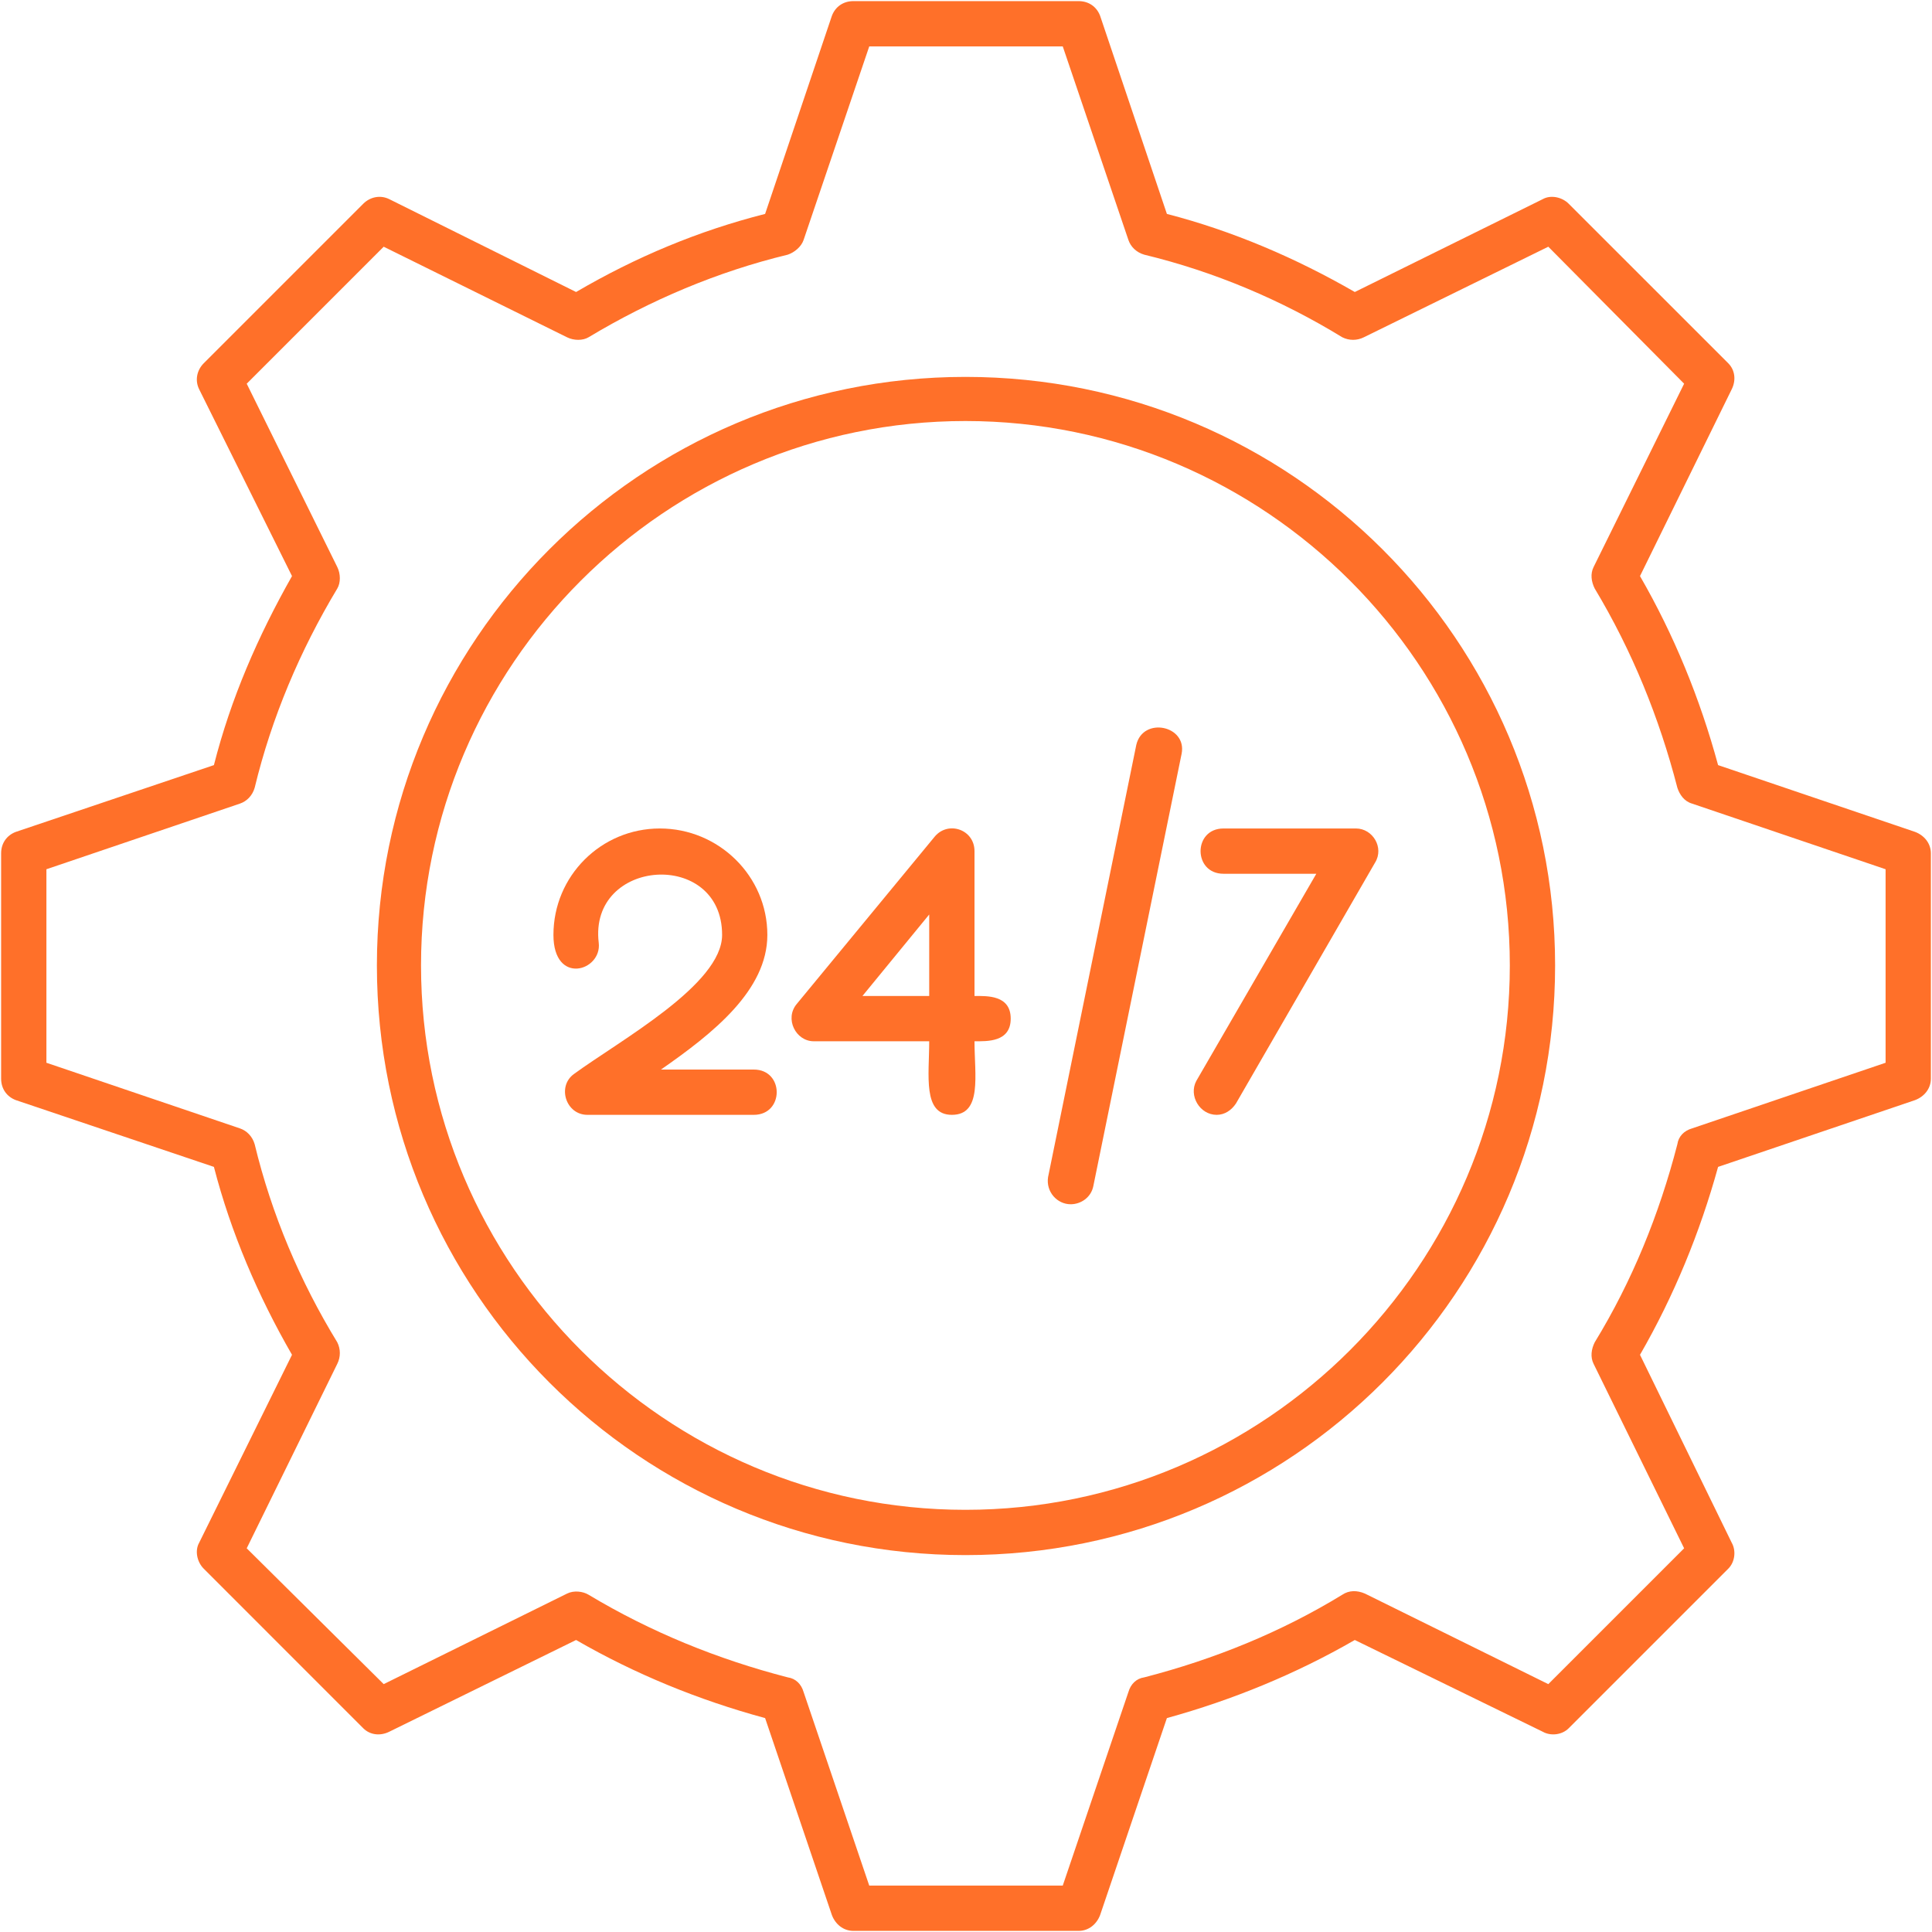
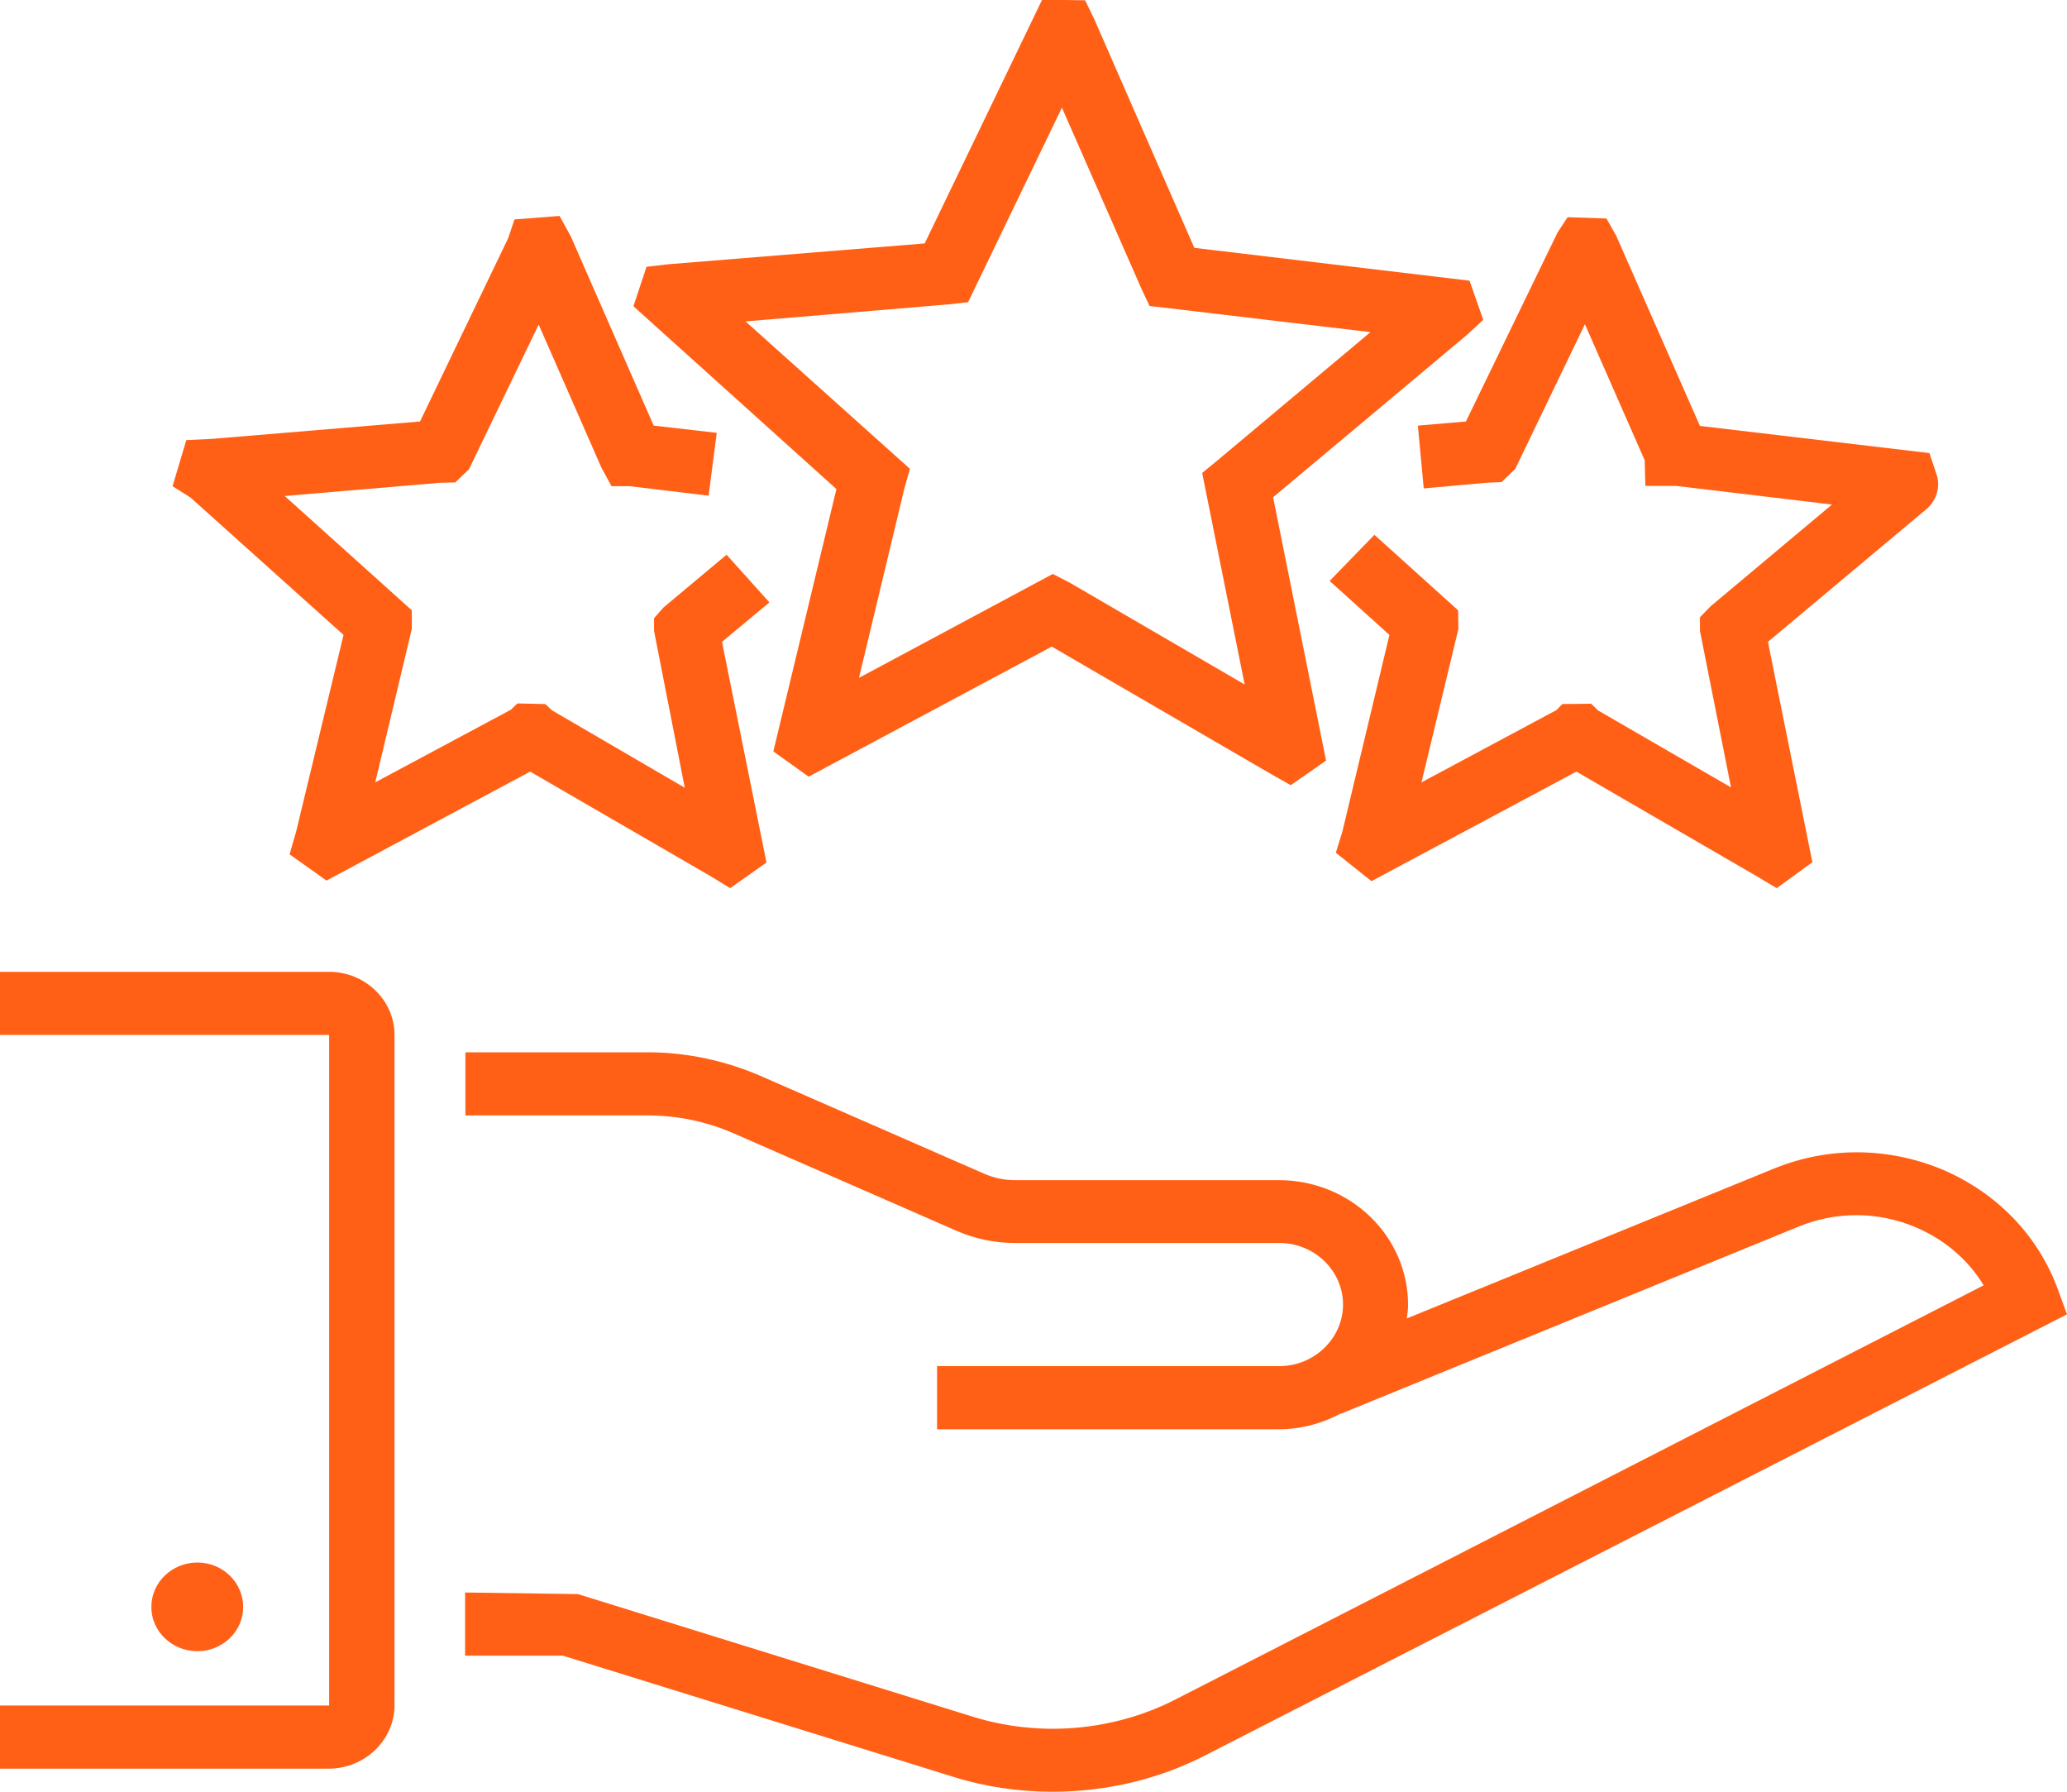
- <svg xmlns="http://www.w3.org/2000/svg" width="50" height="50" viewBox="0 0 50 50" fill="none">
-   <path fill-rule="evenodd" clip-rule="evenodd" d="M27.915 49.971H22.085C21.822 49.971 21.617 49.795 21.529 49.561L19.801 44.464C18.073 43.995 16.432 43.322 14.909 42.443L10.076 44.816C9.842 44.933 9.578 44.903 9.402 44.728L5.272 40.597C5.097 40.422 5.038 40.129 5.155 39.924L7.557 35.062C6.678 33.538 5.975 31.898 5.536 30.199L0.41 28.471C0.176 28.383 0.029 28.178 0.029 27.915V22.085C0.029 21.822 0.176 21.617 0.41 21.529L5.536 19.801C5.975 18.073 6.678 16.462 7.557 14.909L5.155 10.076C5.038 9.842 5.097 9.578 5.272 9.402L9.402 5.272C9.578 5.097 9.842 5.038 10.076 5.155L14.909 7.557C16.462 6.649 18.073 5.975 19.801 5.536L21.529 0.41C21.617 0.176 21.822 0.029 22.085 0.029H27.915C28.178 0.029 28.383 0.176 28.471 0.41L30.199 5.536C31.898 5.975 33.538 6.678 35.062 7.557L39.924 5.155C40.129 5.038 40.422 5.097 40.597 5.272L44.728 9.402C44.903 9.578 44.933 9.842 44.816 10.076L42.443 14.909C43.322 16.432 43.995 18.073 44.464 19.801L49.561 21.529C49.795 21.617 49.971 21.822 49.971 22.085V27.915C49.971 28.178 49.795 28.383 49.561 28.471L44.464 30.199C43.995 31.898 43.322 33.538 42.443 35.062L44.816 39.924C44.933 40.129 44.903 40.422 44.728 40.597L40.597 44.728C40.422 44.903 40.129 44.933 39.924 44.816L35.062 42.443C33.538 43.322 31.898 43.995 30.199 44.464L28.471 49.561C28.383 49.795 28.178 49.971 27.915 49.971ZM22.496 48.799H27.504L29.203 43.79C29.262 43.585 29.408 43.439 29.613 43.41C31.429 42.941 33.158 42.238 34.739 41.271C34.915 41.154 35.12 41.154 35.325 41.242L40.07 43.585L43.585 40.07L41.242 35.296C41.154 35.12 41.183 34.915 41.271 34.739C42.238 33.158 42.941 31.429 43.41 29.613C43.439 29.408 43.585 29.262 43.79 29.203L48.799 27.504V22.496L43.79 20.797C43.585 20.738 43.468 20.562 43.41 20.387C42.941 18.571 42.238 16.842 41.271 15.231C41.183 15.056 41.154 14.851 41.242 14.675L43.585 9.93L40.07 6.385L35.296 8.729C35.12 8.817 34.915 8.817 34.739 8.729C33.158 7.762 31.429 7.03 29.613 6.591C29.408 6.532 29.262 6.385 29.203 6.21L27.504 1.201H22.496L20.797 6.21C20.738 6.385 20.562 6.532 20.387 6.591C18.571 7.03 16.842 7.762 15.231 8.729C15.085 8.817 14.851 8.817 14.675 8.729L9.93 6.385L6.385 9.93L8.729 14.675C8.817 14.851 8.817 15.085 8.729 15.231C7.762 16.842 7.03 18.571 6.591 20.387C6.532 20.592 6.385 20.738 6.21 20.797L1.201 22.496V27.504L6.21 29.203C6.385 29.262 6.532 29.408 6.591 29.613C7.03 31.429 7.762 33.158 8.729 34.739C8.817 34.915 8.817 35.12 8.729 35.296L6.385 40.07L9.93 43.585L14.675 41.242C14.851 41.154 15.085 41.183 15.231 41.271C16.842 42.238 18.571 42.941 20.387 43.41C20.592 43.439 20.738 43.585 20.797 43.79L22.496 48.799Z" fill="#FF7029" />
-   <path fill-rule="evenodd" clip-rule="evenodd" d="M24.985 40.246C16.579 40.246 9.754 33.421 9.754 24.985C9.754 16.579 16.579 9.754 24.985 9.754C33.421 9.754 40.246 16.579 40.246 24.985C40.246 33.421 33.421 40.246 24.985 40.246ZM24.985 10.896C17.223 10.896 10.896 17.223 10.896 24.985C10.896 32.748 17.223 39.074 24.985 39.074C32.748 39.074 39.074 32.748 39.074 24.985C39.074 17.223 32.748 10.896 24.985 10.896Z" fill="#FF7029" />
-   <path fill-rule="evenodd" clip-rule="evenodd" d="M27.709 31.166C27.358 31.166 27.065 30.844 27.124 30.463L29.408 19.274C29.584 18.541 30.726 18.776 30.58 19.508L28.295 30.697C28.237 30.99 27.973 31.166 27.709 31.166Z" fill="#FF7029" />
-   <path fill-rule="evenodd" clip-rule="evenodd" d="M19.508 28.852H15.202C14.646 28.852 14.411 28.119 14.851 27.797C16.052 26.919 18.688 25.483 18.688 24.195C18.688 21.968 15.231 22.203 15.495 24.399C15.583 25.132 14.323 25.513 14.323 24.195C14.323 22.671 15.554 21.441 17.077 21.441C18.6 21.441 19.859 22.671 19.859 24.195C19.859 25.63 18.453 26.743 17.106 27.68H19.508C20.299 27.68 20.299 28.852 19.508 28.852Z" fill="#FF7029" />
-   <path fill-rule="evenodd" clip-rule="evenodd" d="M24.634 28.852C23.872 28.852 24.048 27.827 24.048 26.948H21.06C20.592 26.948 20.299 26.362 20.621 25.981L24.195 21.646C24.546 21.236 25.22 21.47 25.22 22.027V25.776C25.542 25.776 26.157 25.747 26.157 26.362C26.157 26.977 25.542 26.948 25.22 26.948C25.22 27.827 25.425 28.852 24.634 28.852ZM22.32 25.776H24.048V23.667L22.32 25.776Z" fill="#FF7029" />
-   <path fill-rule="evenodd" clip-rule="evenodd" d="M31.488 28.852C31.049 28.852 30.756 28.354 30.961 27.973L34.066 22.613H31.664C30.873 22.613 30.873 21.441 31.664 21.441H35.091C35.53 21.441 35.823 21.939 35.589 22.32L31.986 28.559C31.869 28.735 31.693 28.852 31.488 28.852Z" fill="#FF7029" />
+ <svg xmlns="http://www.w3.org/2000/svg" width="60" height="52" viewBox="0 0 60 52" fill="none">
+   <path d="M51.48 33.921L40.835 38.265C40.854 38.136 40.873 38.008 40.873 37.871C40.873 35.873 39.194 34.251 37.125 34.251H29.459C29.146 34.251 28.843 34.187 28.558 34.059L22.059 31.218C21.044 30.779 19.915 30.54 18.805 30.54H13.51V32.373H18.805C19.649 32.373 20.503 32.547 21.281 32.886L27.78 35.727C28.311 35.956 28.881 36.075 29.469 36.075H37.135C38.159 36.075 38.985 36.881 38.985 37.861C38.985 38.842 38.15 39.648 37.135 39.648H27.201V41.481H37.125C37.78 41.481 38.387 41.307 38.918 41.023V41.032L52.211 35.598C53.311 35.149 54.516 35.158 55.607 35.617C56.442 35.974 57.125 36.551 57.581 37.303L34.118 49.324C32.325 50.241 30.19 50.424 28.254 49.828L16.774 46.264L13.501 46.218V48.051H16.338L27.675 51.569C28.615 51.863 29.582 52 30.56 52C32.097 52 33.634 51.643 35 50.937L60 38.145L59.725 37.394C59.146 35.837 57.951 34.609 56.376 33.94C54.801 33.289 53.065 33.271 51.48 33.921Z" fill="#FF6016" />
+   <path d="M11.452 49.489V30.036C11.452 29.028 10.598 28.204 9.554 28.204H0V30.036H9.554V49.498H0V51.331H9.554C10.598 51.322 11.452 50.497 11.452 49.489Z" fill="#FF6016" />
+   <path d="M7.059 46.64C7.059 47.345 6.461 47.922 5.731 47.922C4.991 47.922 4.393 47.345 4.393 46.64C4.393 45.925 4.991 45.348 5.731 45.348C6.461 45.348 7.059 45.925 7.059 46.64Z" fill="#FF6016" />
+   <path d="M22.448 21.808L23.473 22.541L30.531 18.766L36.916 22.477L37.467 22.788L38.492 22.074L36.955 14.432L42.6 9.704L43.055 9.282L42.657 8.146L34.668 7.193L31.765 0.559L31.499 0.009L30.892 0H30.247L26.841 7.065L19.402 7.669L18.767 7.743L18.387 8.888L24.279 14.194L22.448 21.808ZM21.641 9.328L27.543 8.833L28.102 8.769L30.825 3.125L33.131 8.375L33.368 8.879L39.782 9.639L35.342 13.36L34.896 13.726L36.129 19.865L31.044 16.906L30.56 16.658L24.934 19.673L26.252 14.175L26.414 13.607L21.641 9.328Z" fill="#FF6016" />
+   <path d="M9.972 18.427L8.596 24.135L8.406 24.795L9.478 25.556L15.389 22.394L20.607 25.418L21.195 25.776L22.249 25.033L20.958 18.628L22.334 17.483L21.091 16.099L19.26 17.63L18.985 17.941V18.308L19.877 22.862L16.025 20.617L15.825 20.433L15.019 20.415L14.829 20.598L10.892 22.706L11.954 18.253V17.712L8.264 14.395L12.78 14.01L13.216 14.001L13.615 13.616L15.636 9.42L17.457 13.57L17.751 14.111H18.283L20.569 14.386L20.806 12.562L18.975 12.352L16.566 6.854L16.243 6.267L14.934 6.368L14.753 6.909L12.192 12.233L6.157 12.737L5.408 12.773L5.009 14.111L5.531 14.441L9.972 18.427Z" fill="#FF6016" />
+   <path d="M41.157 12.352L41.328 14.175L43.159 14.01L43.586 13.992L43.985 13.607L46.006 9.41L47.742 13.36L47.761 14.102H48.653L53.178 14.643L49.658 17.593L49.345 17.914V18.308L50.247 22.852L46.385 20.617L46.186 20.424L45.351 20.433L45.18 20.608L41.262 22.706L42.334 18.253L42.325 17.712L39.896 15.522L38.596 16.86L40.332 18.427L38.966 24.135L38.776 24.749L39.81 25.574L45.759 22.394L50.987 25.427L51.575 25.776L52.609 25.024L51.319 18.628L55.882 14.807C56.195 14.569 56.328 14.166 56.224 13.8L56.006 13.149L49.345 12.361L46.916 6.845L46.632 6.341L45.503 6.304L45.209 6.753L42.552 12.233L41.157 12.352Z" fill="#FF6016" />
</svg>
